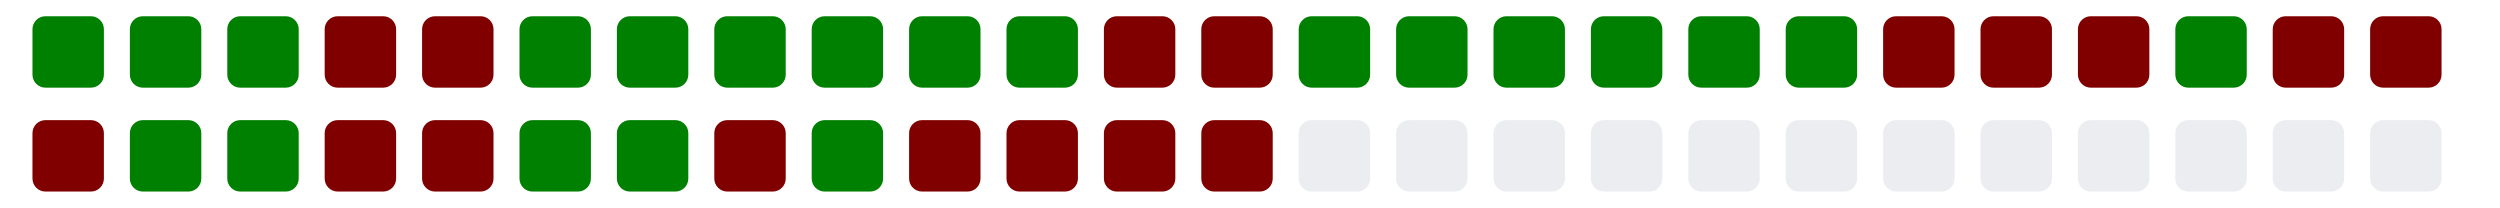
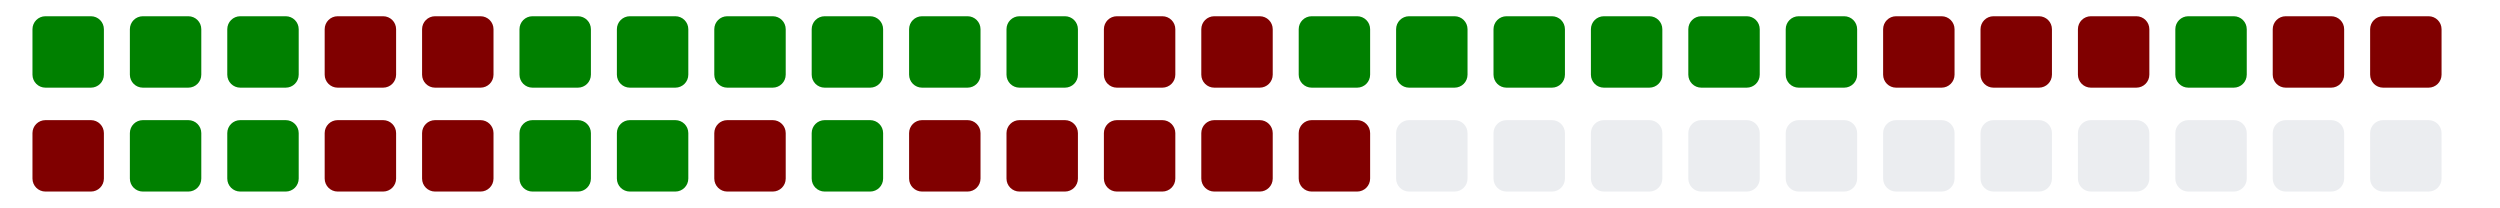
<svg xmlns="http://www.w3.org/2000/svg" viewBox="0 0 385 11" width="385" height="32">
  <g>
    <rect class="day" x="5" y="-8" width="11" height="11" fill="#008000" rx="2" ry="2" />
    <rect class="day" x="5" y="8" width="11" height="11" fill="#800000" rx="2" ry="2" />
    <rect class="day" x="20" y="-8" width="11" height="11" fill="#008000" rx="2" ry="2" />
    <rect class="day" x="20" y="8" width="11" height="11" fill="#008000" rx="2" ry="2" />
    <rect class="day" x="35" y="-8" width="11" height="11" fill="#008000" rx="2" ry="2" />
    <rect class="day" x="35" y="8" width="11" height="11" fill="#008000" rx="2" ry="2" />
    <rect class="day" x="50" y="-8" width="11" height="11" fill="#800000" rx="2" ry="2" />
    <rect class="day" x="50" y="8" width="11" height="11" fill="#800000" rx="2" ry="2" />
    <rect class="day" x="65" y="-8" width="11" height="11" fill="#800000" rx="2" ry="2" />
    <rect class="day" x="65" y="8" width="11" height="11" fill="#800000" rx="2" ry="2" />
    <rect class="day" x="80" y="-8" width="11" height="11" fill="#008000" rx="2" ry="2" />
    <rect class="day" x="80" y="8" width="11" height="11" fill="#008000" rx="2" ry="2" />
    <rect class="day" x="95" y="-8" width="11" height="11" fill="#008000" rx="2" ry="2" />
    <rect class="day" x="95" y="8" width="11" height="11" fill="#008000" rx="2" ry="2" />
    <rect class="day" x="110" y="-8" width="11" height="11" fill="#008000" rx="2" ry="2" />
    <rect class="day" x="110" y="8" width="11" height="11" fill="#800000" rx="2" ry="2" />
    <rect class="day" x="125" y="-8" width="11" height="11" fill="#008000" rx="2" ry="2" />
    <rect class="day" x="125" y="8" width="11" height="11" fill="#008000" rx="2" ry="2" />
    <rect class="day" x="140" y="-8" width="11" height="11" fill="#008000" rx="2" ry="2" />
    <rect class="day" x="140" y="8" width="11" height="11" fill="#800000" rx="2" ry="2" />
    <rect class="day" x="155" y="-8" width="11" height="11" fill="#008000" rx="2" ry="2" />
    <rect class="day" x="155" y="8" width="11" height="11" fill="#800000" rx="2" ry="2" />
    <rect class="day" x="170" y="-8" width="11" height="11" fill="#800000" rx="2" ry="2" />
    <rect class="day" x="170" y="8" width="11" height="11" fill="#800000" rx="2" ry="2" />
    <rect class="day" x="185" y="-8" width="11" height="11" fill="#800000" rx="2" ry="2" />
    <rect class="day" x="185" y="8" width="11" height="11" fill="#800000" rx="2" ry="2" />
    <rect class="day" x="200" y="-8" width="11" height="11" fill="#008000" rx="2" ry="2" />
-     <rect class="day" x="200" y="8" width="11" height="11" fill="#ebedf0" rx="2" ry="2" />
+     <rect class="day" x="200" y="8" width="11" height="11" fill="#800000" rx="2" ry="2" />
    <rect class="day" x="215" y="-8" width="11" height="11" fill="#008000" rx="2" ry="2" />
    <rect class="day" x="215" y="8" width="11" height="11" fill="#ebedf0" rx="2" ry="2" />
    <rect class="day" x="230" y="-8" width="11" height="11" fill="#008000" rx="2" ry="2" />
    <rect class="day" x="230" y="8" width="11" height="11" fill="#ebedf0" rx="2" ry="2" />
    <rect class="day" x="245" y="-8" width="11" height="11" fill="#008000" rx="2" ry="2" />
    <rect class="day" x="245" y="8" width="11" height="11" fill="#ebedf0" rx="2" ry="2" />
    <rect class="day" x="260" y="-8" width="11" height="11" fill="#008000" rx="2" ry="2" />
    <rect class="day" x="260" y="8" width="11" height="11" fill="#ebedf0" rx="2" ry="2" />
    <rect class="day" x="275" y="-8" width="11" height="11" fill="#008000" rx="2" ry="2" />
    <rect class="day" x="275" y="8" width="11" height="11" fill="#ebedf0" rx="2" ry="2" />
    <rect class="day" x="290" y="-8" width="11" height="11" fill="#800000" rx="2" ry="2" />
    <rect class="day" x="290" y="8" width="11" height="11" fill="#ebedf0" rx="2" ry="2" />
    <rect class="day" x="305" y="-8" width="11" height="11" fill="#800000" rx="2" ry="2" />
    <rect class="day" x="305" y="8" width="11" height="11" fill="#ebedf0" rx="2" ry="2" />
    <rect class="day" x="320" y="-8" width="11" height="11" fill="#800000" rx="2" ry="2" />
    <rect class="day" x="320" y="8" width="11" height="11" fill="#ebedf0" rx="2" ry="2" />
    <rect class="day" x="335" y="-8" width="11" height="11" fill="#008000" rx="2" ry="2" />
    <rect class="day" x="335" y="8" width="11" height="11" fill="#ebedf0" rx="2" ry="2" />
    <rect class="day" x="350" y="-8" width="11" height="11" fill="#800000" rx="2" ry="2" />
    <rect class="day" x="350" y="8" width="11" height="11" fill="#ebedf0" rx="2" ry="2" />
    <rect class="day" x="365" y="-8" width="11" height="11" fill="#800000" rx="2" ry="2" />
    <rect class="day" x="365" y="8" width="11" height="11" fill="#ebedf0" rx="2" ry="2" />
  </g>
</svg>
